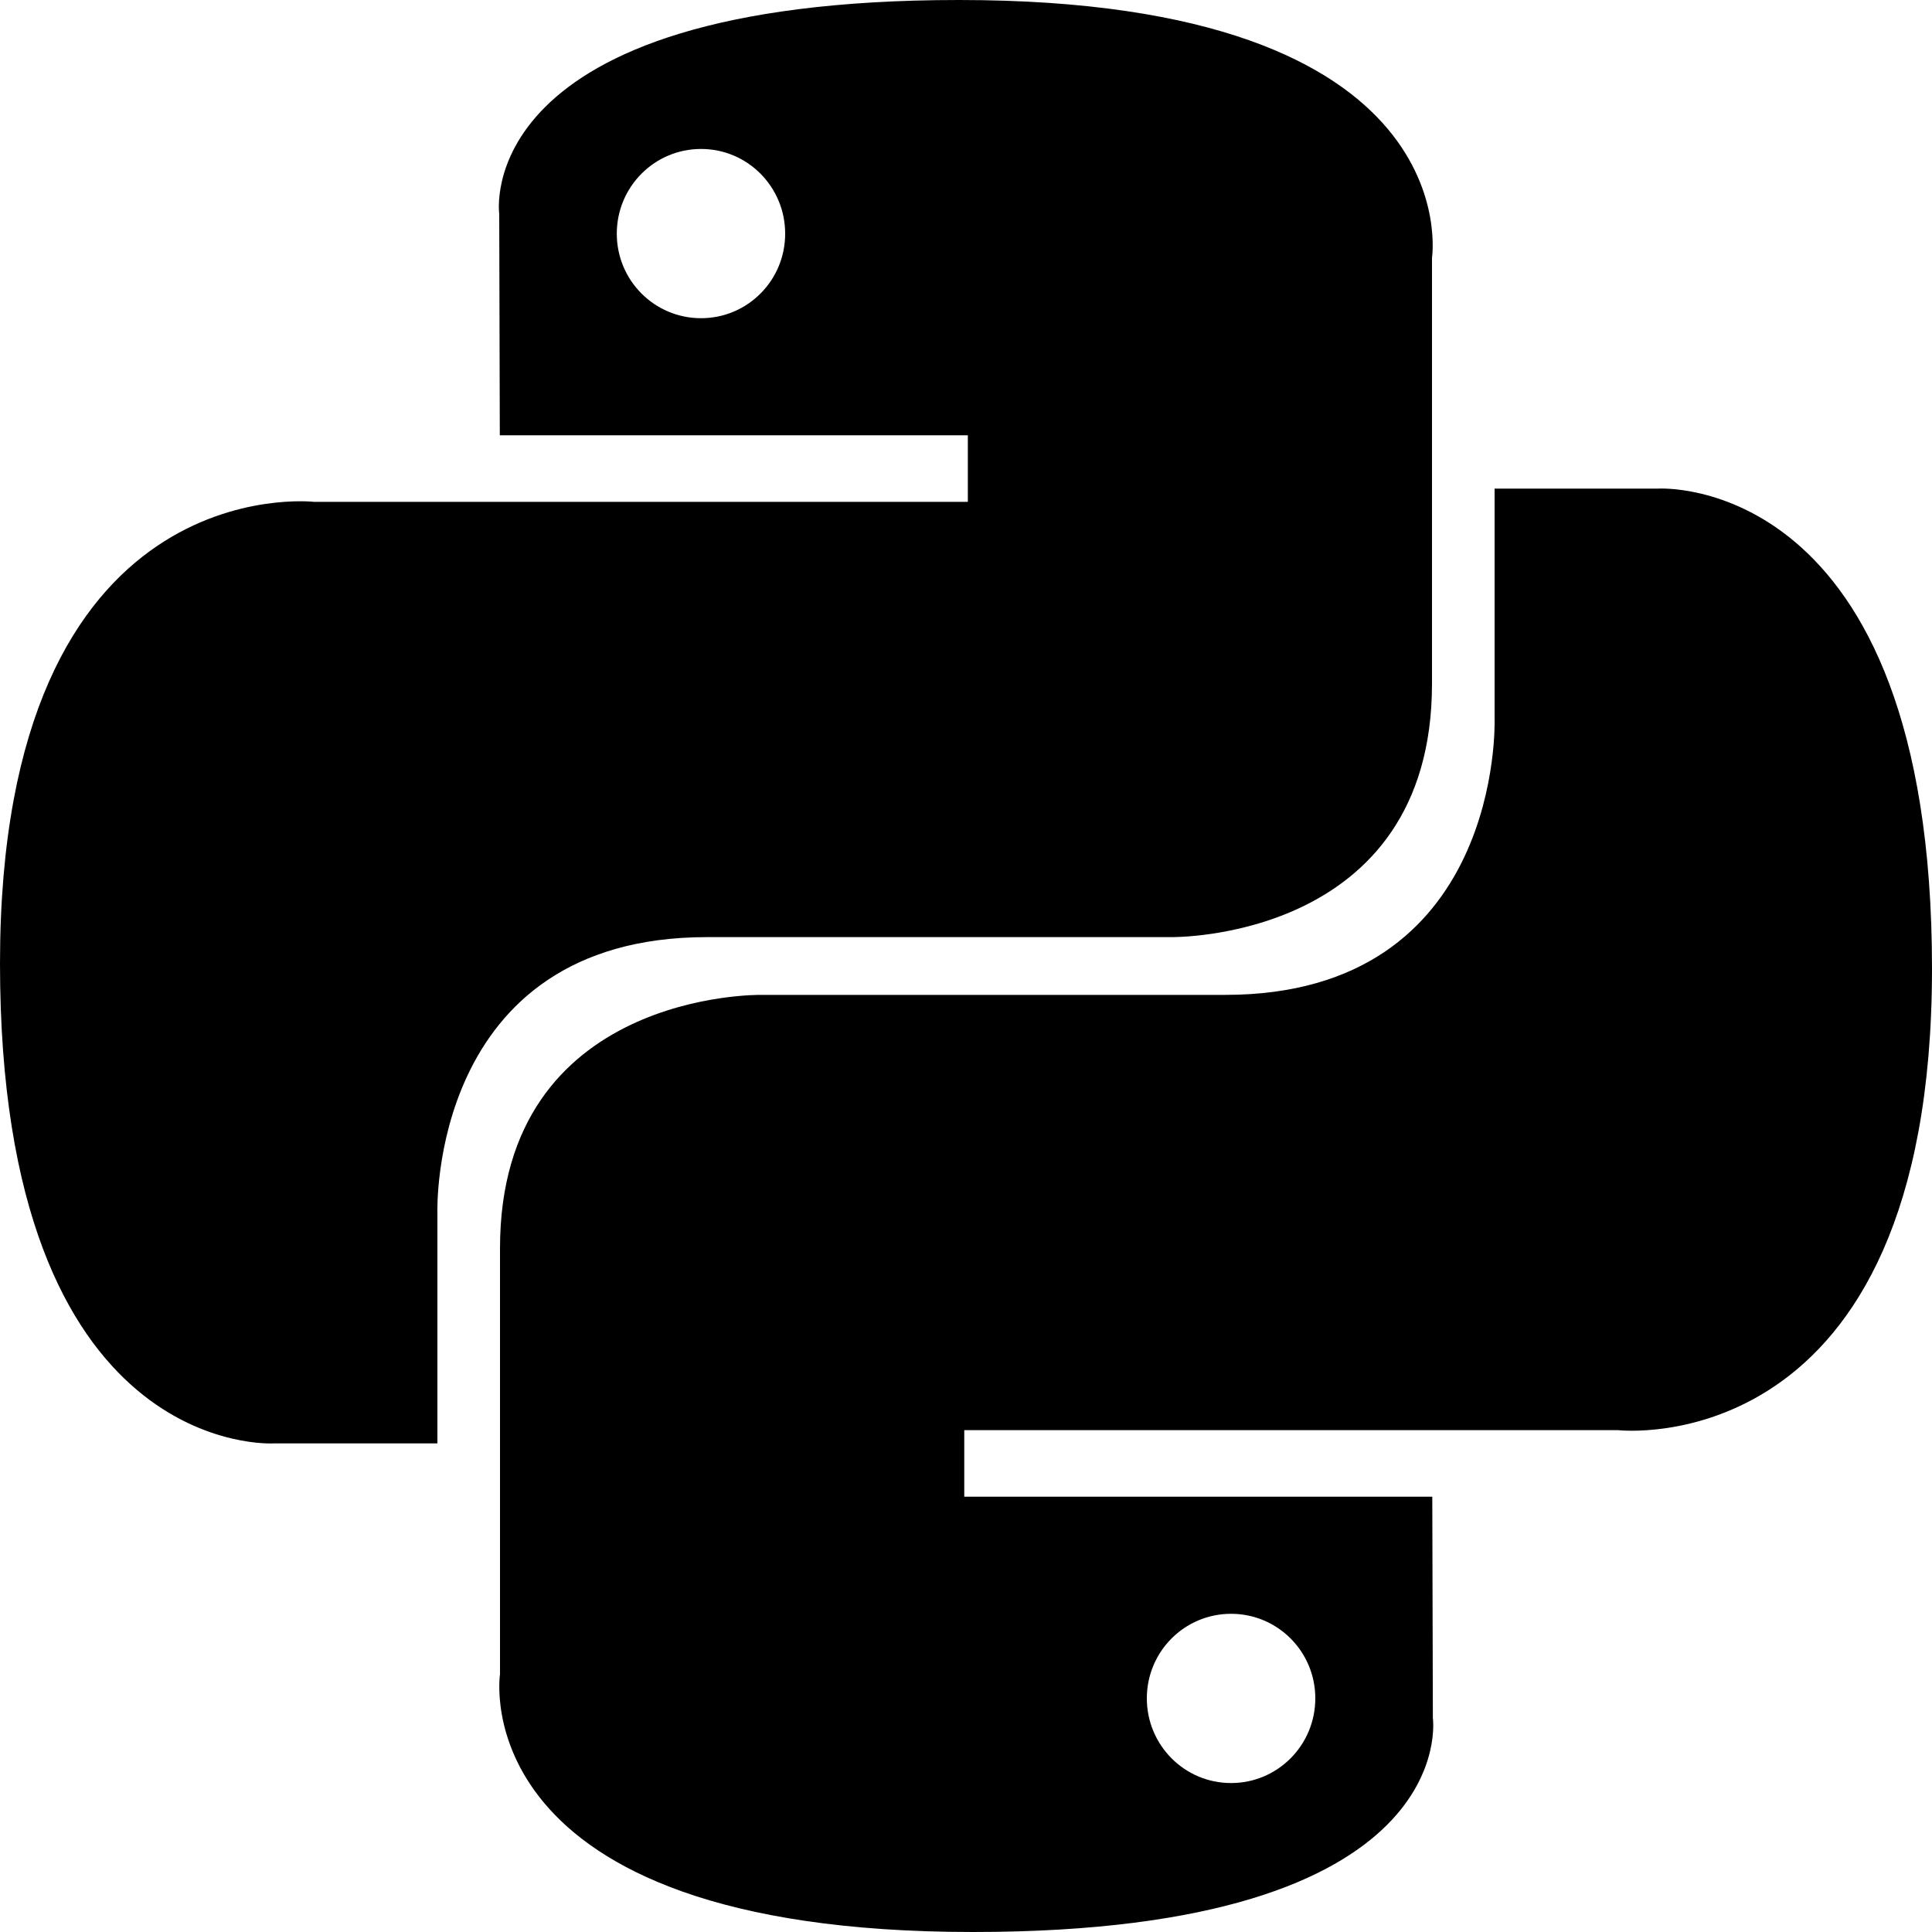
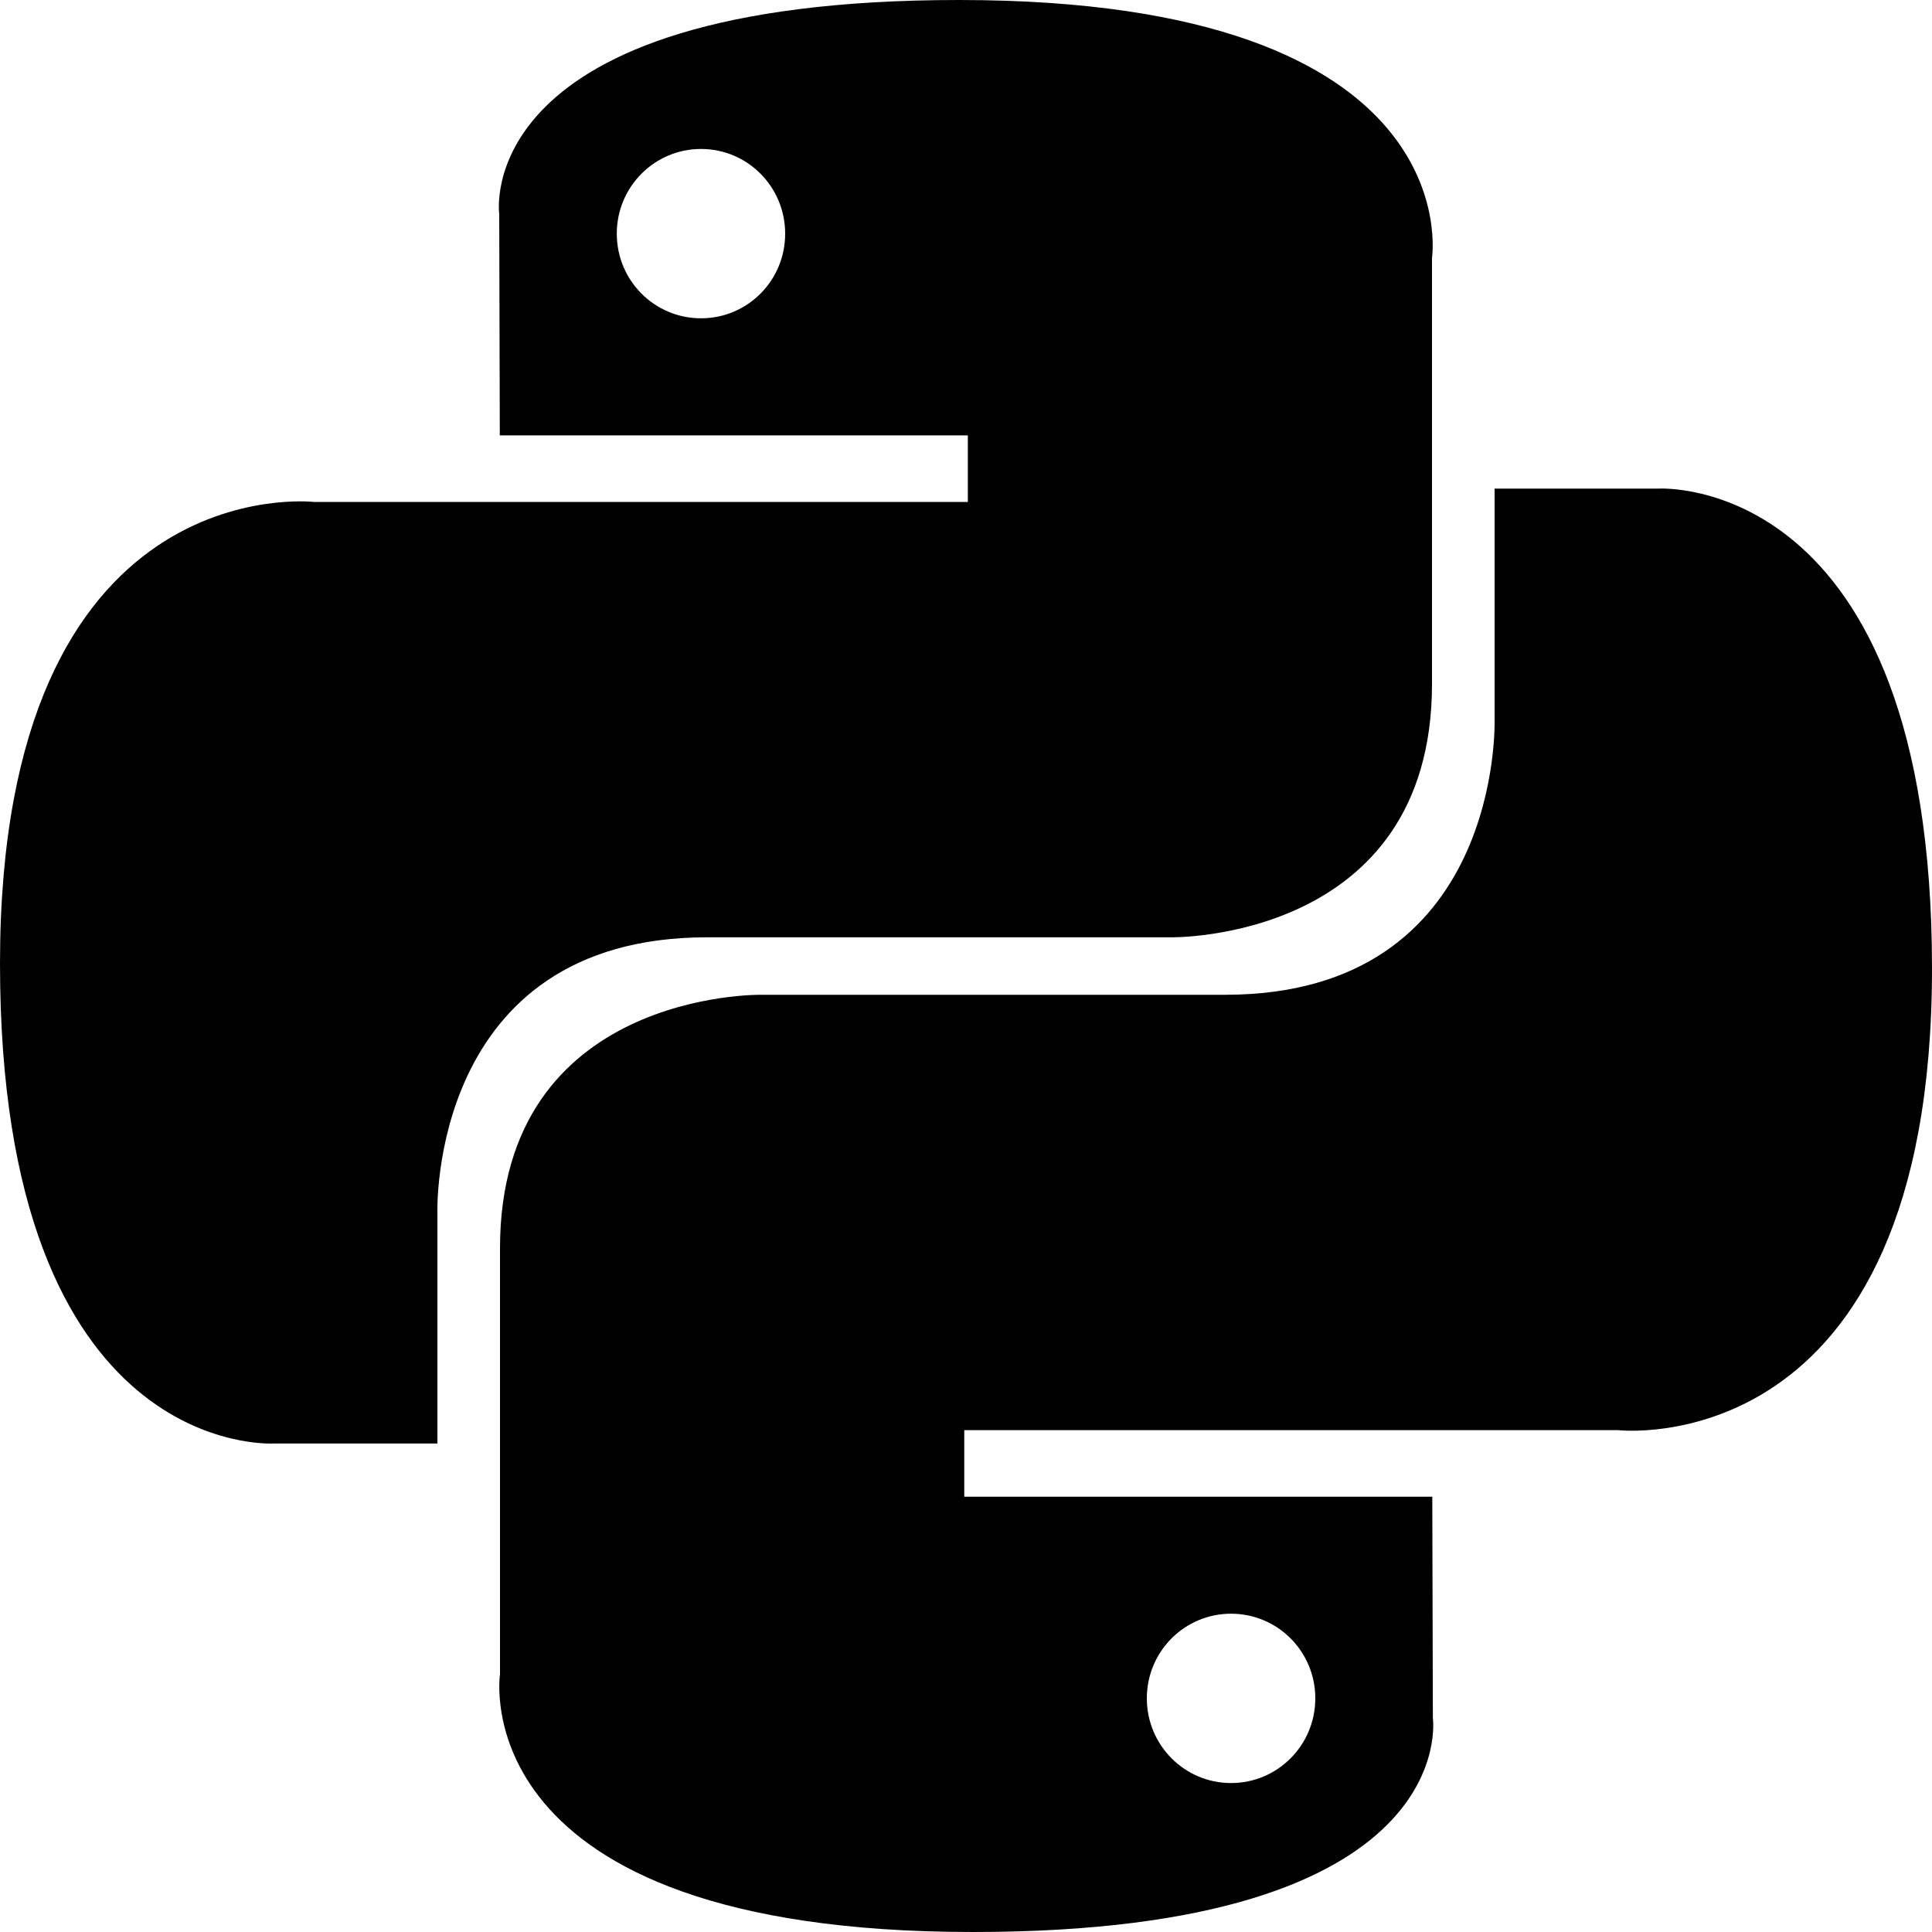
- <svg xmlns="http://www.w3.org/2000/svg" width="800px" height="800px" viewBox="0 0 20 20" version="1.1">
-   <defs>
- 
- </defs>
-   <g id="Page-1" stroke="none" stroke-width="1" fill="none" fill-rule="evenodd">
-     <g id="Dribbble-Light-Preview" transform="translate(-340, -7599)" fill="#000000">
-       <g id="icons" transform="translate(56, 160)">
-         <path d="M296.744,7457.458 C296.262,7457.458 295.872,7457.066 295.872,7456.581 C295.872,7456.097 296.262,7455.706 296.744,7455.706 C297.226,7455.706 297.616,7456.097 297.616,7456.581 C297.616,7457.066 297.226,7457.458 296.744,7457.458 M294.072,7459 C299.15,7459 298.833,7456.786 298.833,7456.786 L298.827,7454.494 L293.982,7454.494 L293.982,7453.805 L300.751,7453.805 C300.751,7453.805 304,7454.176 304,7449.026 C304,7443.876 301.165,7444.058 301.165,7444.058 L299.472,7444.058 L299.472,7446.449 C299.472,7446.449 299.563,7449.299 296.682,7449.299 L291.876,7449.299 C291.876,7449.299 289.176,7449.255 289.176,7451.922 L289.176,7456.331 C289.176,7456.331 288.766,7459 294.072,7459 M291.257,7440.542 C291.739,7440.542 292.128,7440.934 292.128,7441.419 C292.128,7441.903 291.739,7442.294 291.257,7442.294 C290.775,7442.294 290.385,7441.903 290.385,7441.419 C290.385,7440.934 290.775,7440.542 291.257,7440.542 M293.928,7439 C288.851,7439 289.168,7441.214 289.168,7441.214 L289.174,7443.506 L294.019,7443.506 L294.019,7444.195 L287.249,7444.195 C287.249,7444.195 284,7443.824 284,7448.974 C284,7454.124 286.836,7453.942 286.836,7453.942 L288.528,7453.942 L288.528,7451.551 C288.528,7451.551 288.437,7448.701 291.319,7448.701 L296.124,7448.701 C296.124,7448.701 298.824,7448.745 298.824,7446.078 L298.824,7441.669 C298.824,7441.669 299.234,7439 293.928,7439" id="python-[#127]">
- 
- </path>
-       </g>
-     </g>
-   </g>
+ <svg xmlns="http://www.w3.org/2000/svg" width="800px" height="800px" viewBox="0 0 20 20" version="1.1" id="svg1">
+   <defs id="defs1" />
+   <path d="m 12.744,18.458 c -0.482,0 -0.872,-0.392 -0.872,-0.877 0,-0.485 0.39,-0.876 0.872,-0.876 0.482,0 0.872,0.391 0.872,0.876 0,0.485 -0.39,0.877 -0.872,0.877 M 10.072,20 c 5.078,0 4.761,-2.214 4.761,-2.214 L 14.827,15.494 H 9.982 v -0.689 h 6.769 c 0,0 3.249,0.371 3.249,-4.779 C 20,4.876 17.165,5.058 17.165,5.058 h -1.693 v 2.39 c 0,0 0.091,2.85 -2.79,2.85 H 7.876 c 0,0 -2.7,-0.043 -2.7,2.624 v 4.409 c 0,0 -0.41,2.669 4.896,2.669 M 7.257,1.542 c 0.482,0 0.871,0.392 0.871,0.877 0,0.485 -0.389,0.876 -0.871,0.876 -0.482,0 -0.872,-0.391 -0.872,-0.876 0,-0.485 0.39,-0.877 0.872,-0.877 M 9.928,0 C 4.851,0 5.168,2.214 5.168,2.214 l 0.006,2.293 h 4.845 v 0.689 h -6.77 c 0,0 -3.249,-0.371 -3.249,4.779 0,5.15 2.836,4.968 2.836,4.968 h 1.692 v -2.39 c 0,0 -0.091,-2.85 2.791,-2.85 h 4.805 c 0,0 2.7,0.043 2.7,-2.624 V 2.669 C 14.824,2.669 15.234,0 9.928,0" id="python-[#127]" />
</svg>
